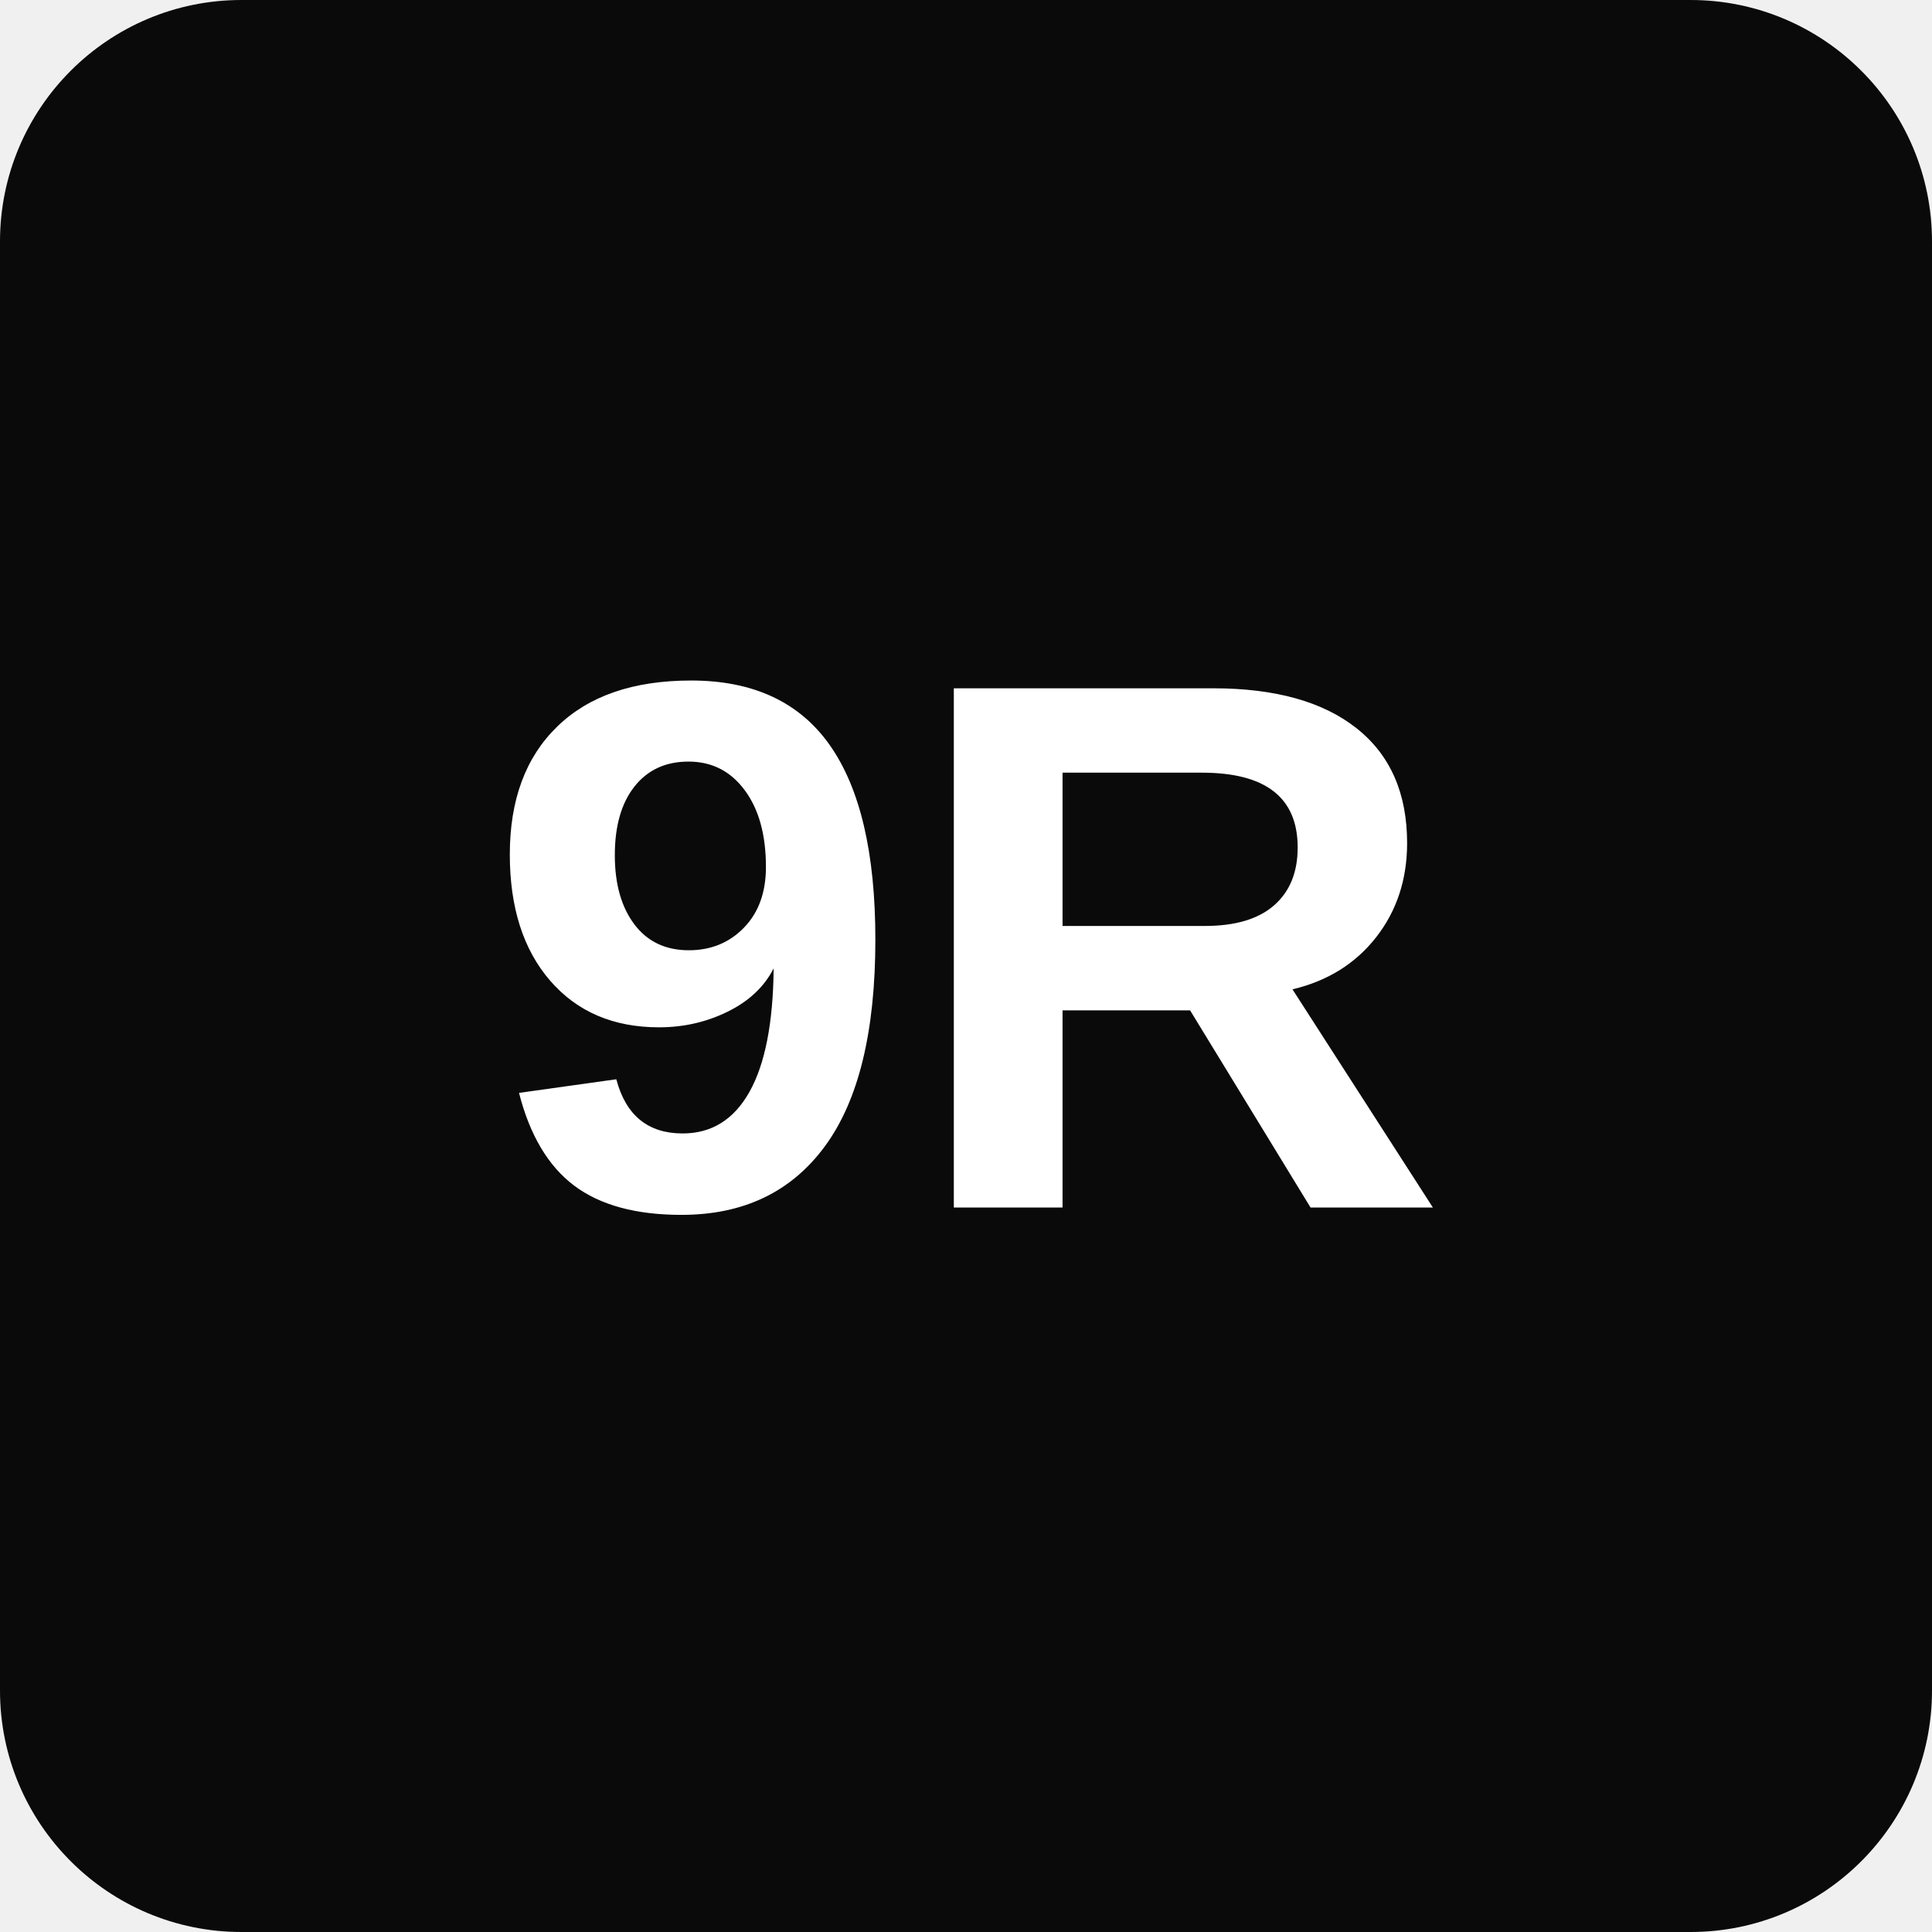
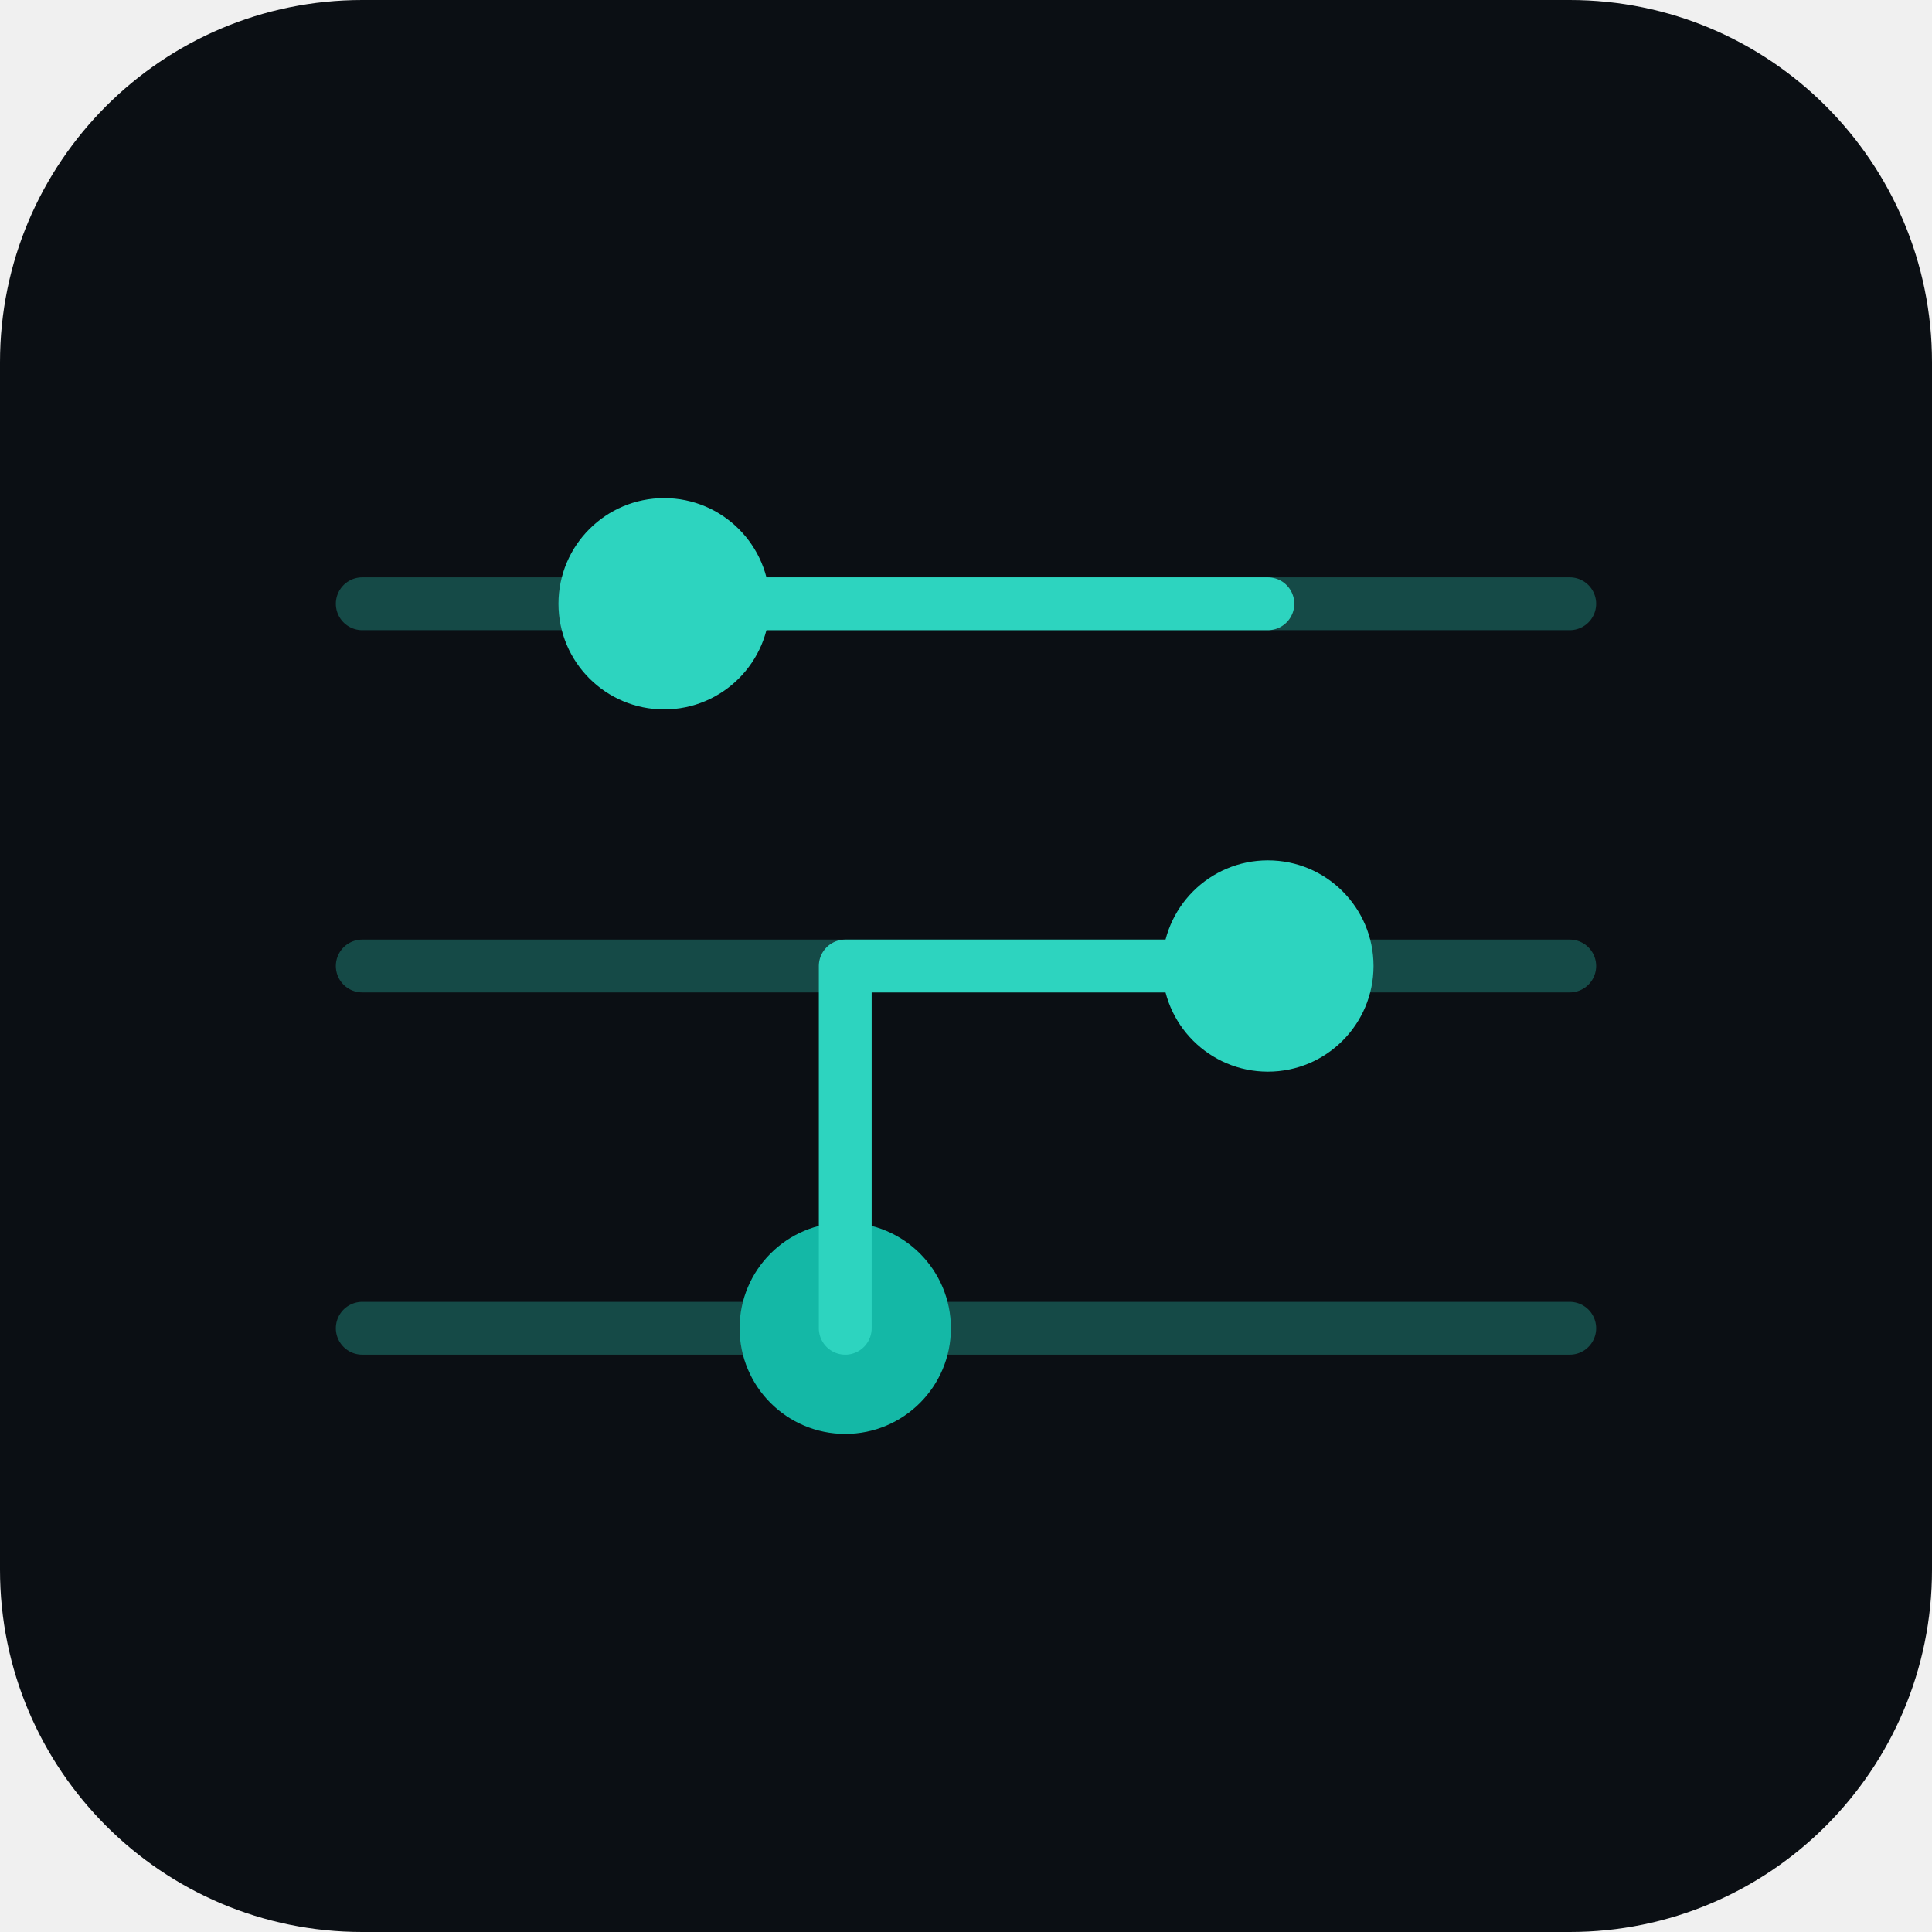
<svg xmlns="http://www.w3.org/2000/svg" width="512" height="512" viewBox="0 0 512 512">
-   <rect width="512" height="512" rx="64" fill="#0a0a0a" />
-   <text x="256" y="320" font-family="Arial, sans-serif" font-size="200" font-weight="bold" fill="#ffffff" text-anchor="middle">9R</text>
+   <rect width="512" height="512" rx="96" fill="#0B0F14" />
+   <path d="M96 160h320M96 256h320M96 352h320" stroke="#2DD4BF" stroke-width="14" stroke-linecap="round" opacity="0.3" />
+   <circle cx="176" cy="160" r="28" fill="#2DD4BF" />
+   <circle cx="336" cy="256" r="28" fill="#2DD4BF" />
+   <circle cx="224" cy="352" r="28" fill="#14B8A6" />
+   <path d="M176 160h160M336 256H224M224 352V256" stroke="#2DD4BF" stroke-width="14" stroke-linecap="round" />
</svg>
